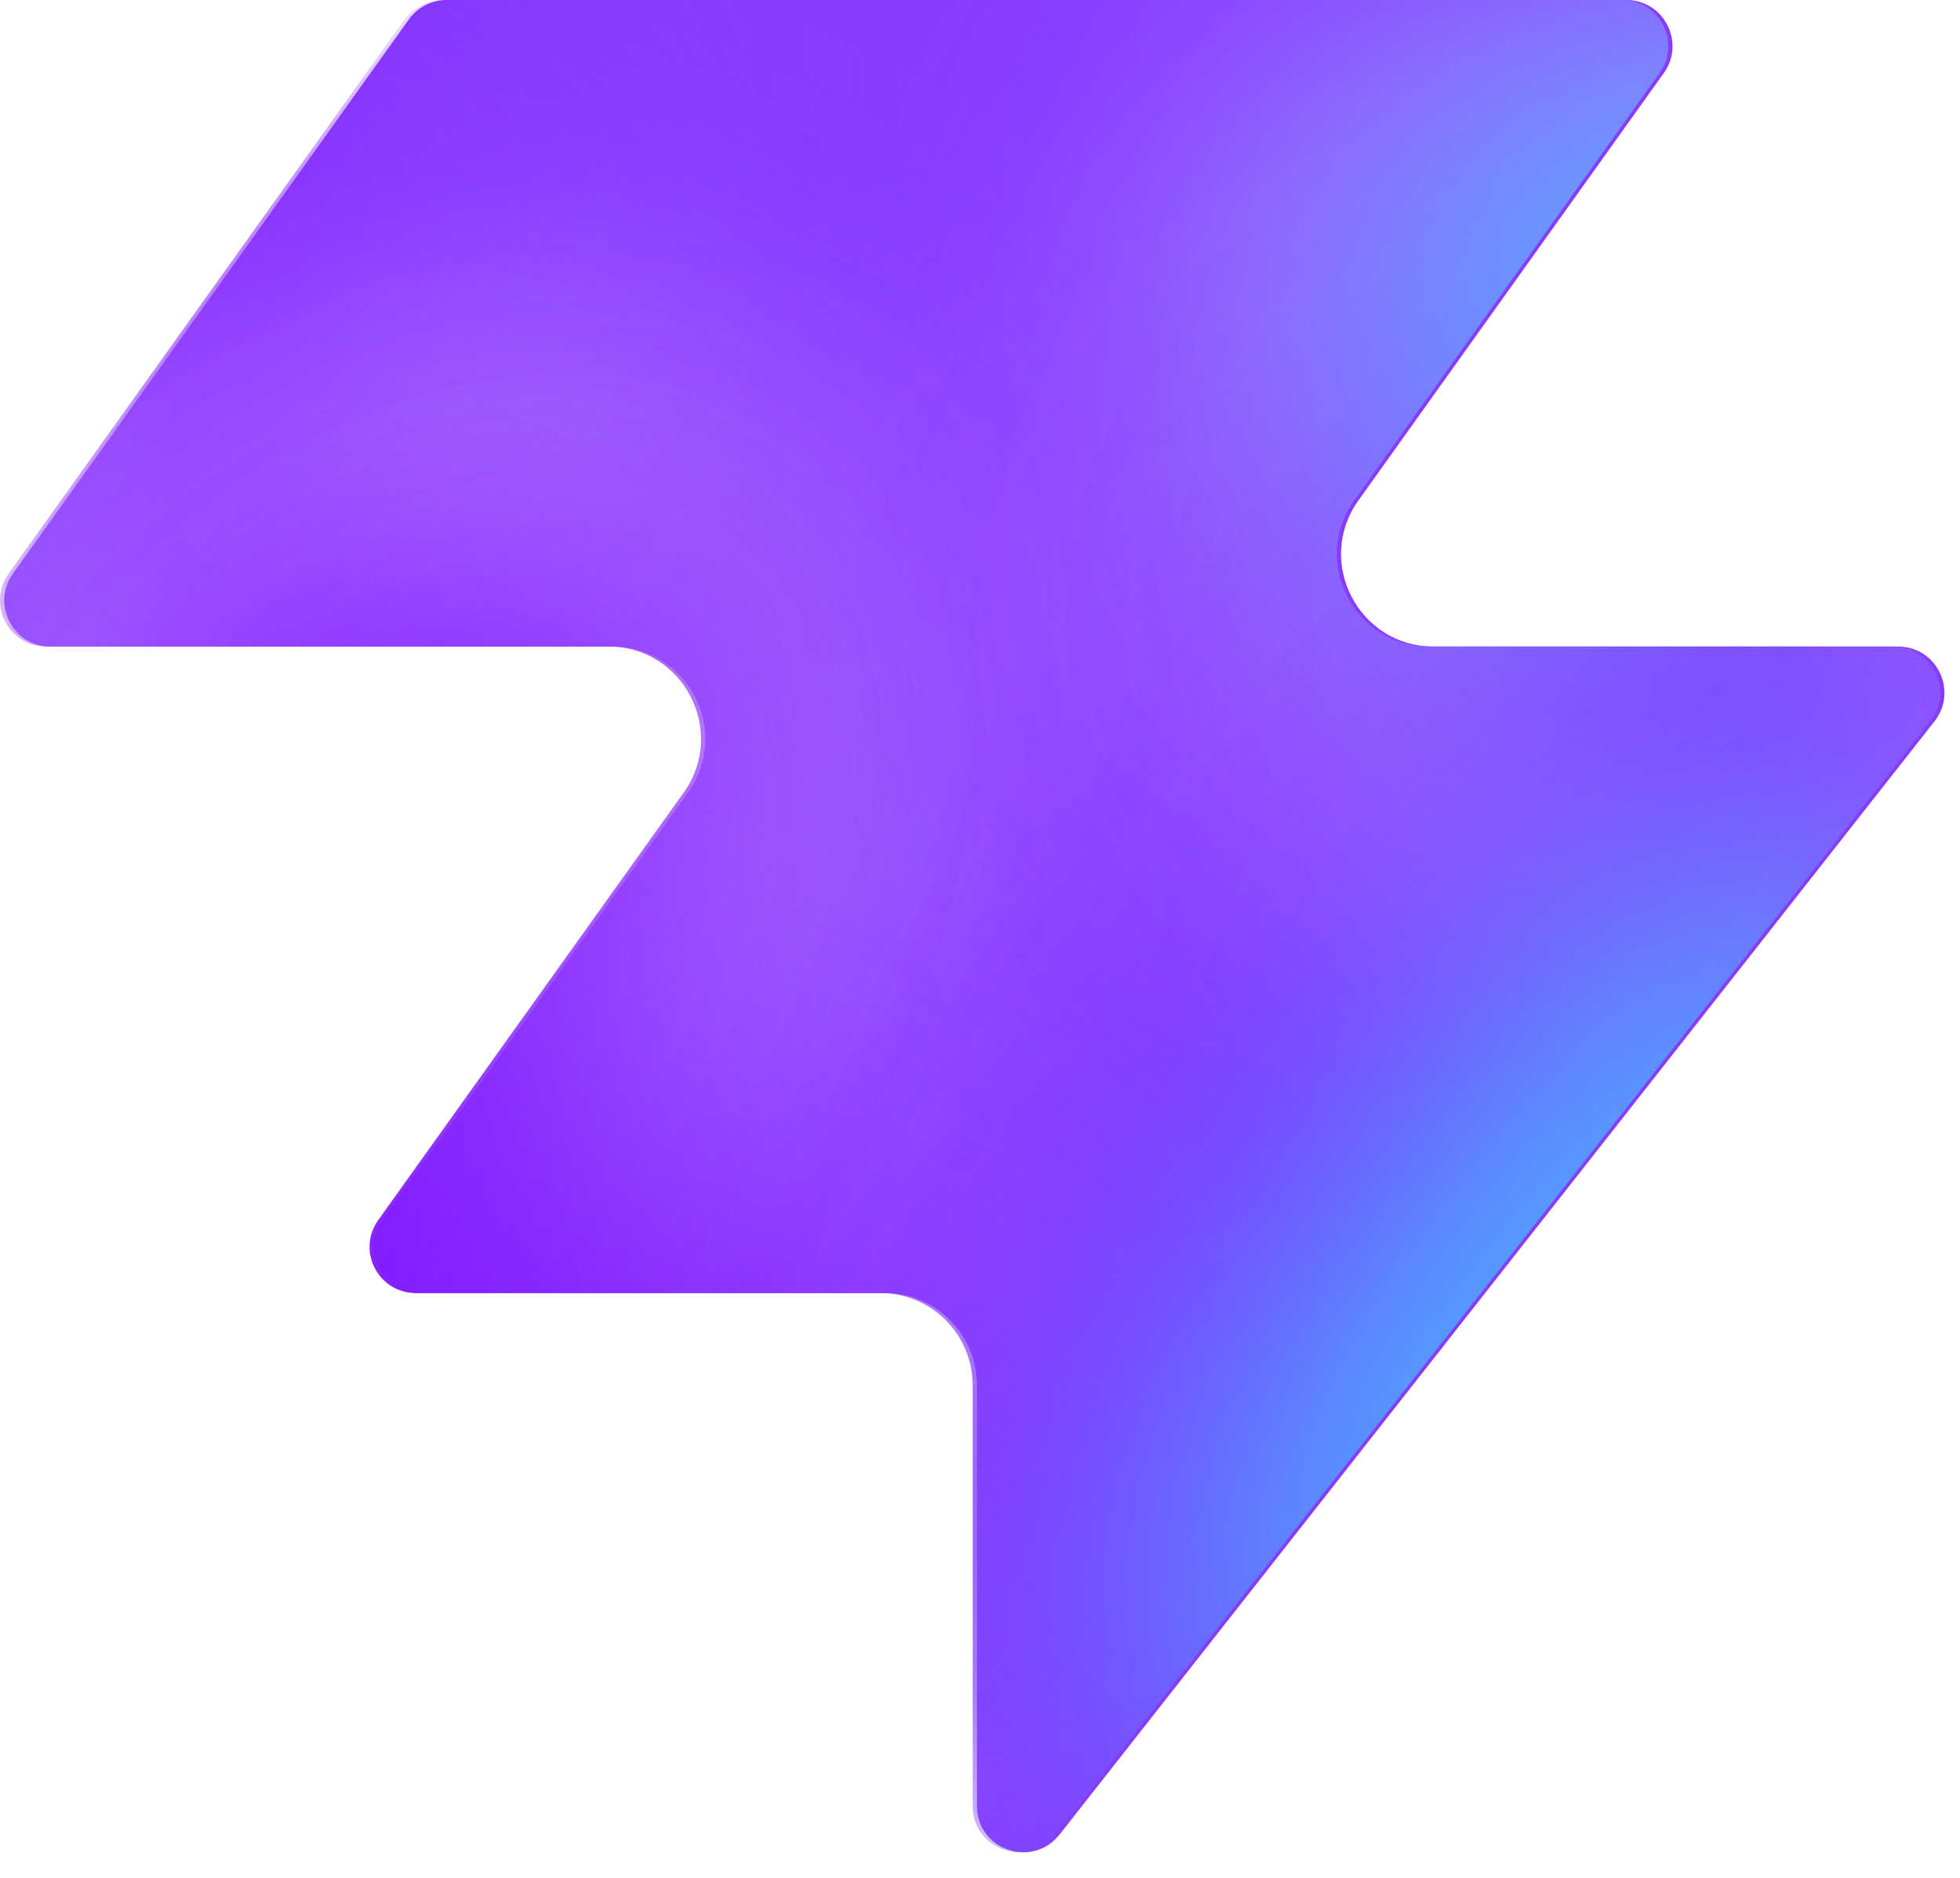
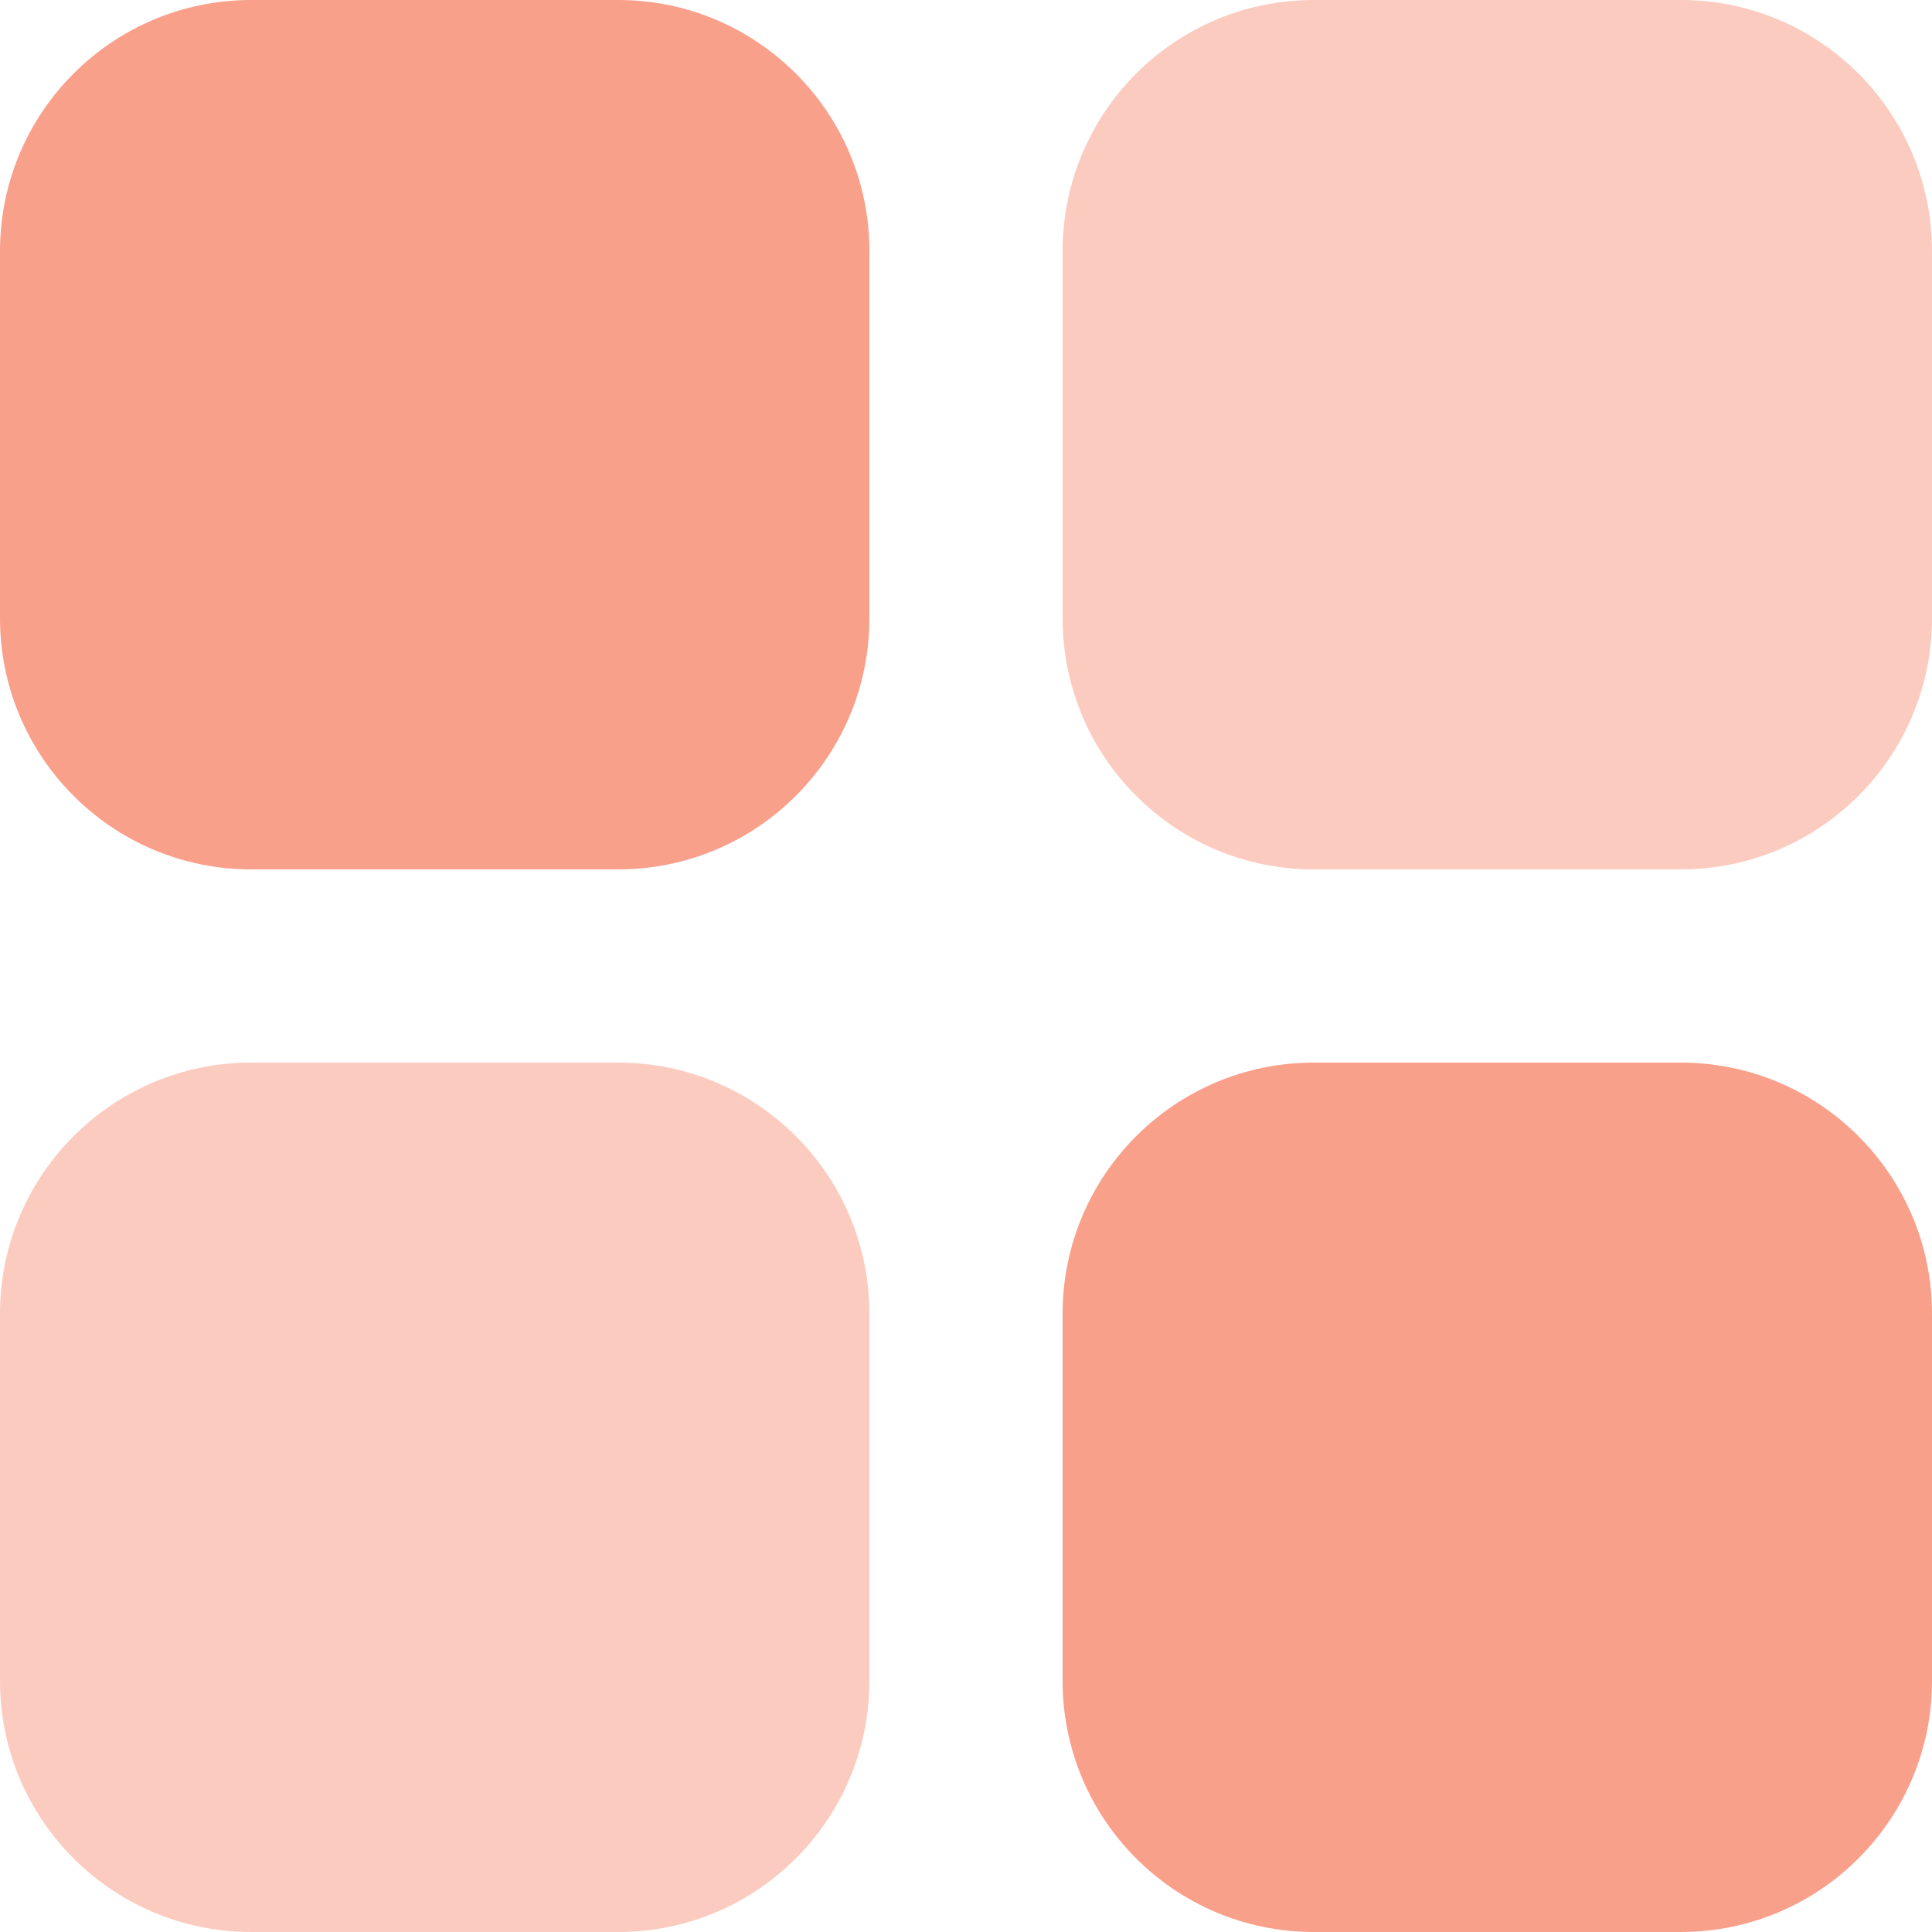
- <svg xmlns="http://www.w3.org/2000/svg" width="48" height="46" fill="none" viewBox="0 0 48 46">
-   <path fill="#863bff" d="M25.946 44.938c-.664.845-2.021.375-2.021-.698V33.937a2.26 2.26 0 0 0-2.262-2.262H10.287c-.92 0-1.456-1.04-.92-1.788l7.48-10.471c1.07-1.497 0-3.578-1.842-3.578H1.237c-.92 0-1.456-1.04-.92-1.788L10.013.474c.214-.297.556-.474.92-.474h28.894c.92 0 1.456 1.04.92 1.788l-7.48 10.471c-1.07 1.498 0 3.579 1.842 3.579h11.377c.943 0 1.473 1.088.89 1.83L25.947 44.94z" style="fill:#863bff;fill:color(display-p3 .525 .23 1);fill-opacity:1" />
-   <mask id="a" width="48" height="46" x="0" y="0" maskUnits="userSpaceOnUse" style="mask-type:alpha">
-     <path fill="#000" d="M25.842 44.938c-.664.844-2.021.375-2.021-.698V33.937a2.26 2.26 0 0 0-2.262-2.262H10.183c-.92 0-1.456-1.04-.92-1.788l7.48-10.471c1.07-1.498 0-3.579-1.842-3.579H1.133c-.92 0-1.456-1.04-.92-1.787L9.91.473c.214-.297.556-.474.92-.474h28.894c.92 0 1.456 1.04.92 1.788l-7.48 10.471c-1.07 1.498 0 3.578 1.842 3.578h11.377c.943 0 1.473 1.088.89 1.832L25.843 44.94z" style="fill:#000;fill-opacity:1" />
-   </mask>
-   <g mask="url(#a)">
-     <g filter="url(#b)">
-       <ellipse cx="5.508" cy="14.704" fill="#ede6ff" rx="5.508" ry="14.704" style="fill:#ede6ff;fill:color(display-p3 .927 .903 1);fill-opacity:1" transform="matrix(.00324 1 1 -.00324 -4.47 31.516)" />
-     </g>
-     <g filter="url(#c)">
-       <ellipse cx="10.399" cy="29.851" fill="#ede6ff" rx="10.399" ry="29.851" style="fill:#ede6ff;fill:color(display-p3 .927 .903 1);fill-opacity:1" transform="matrix(.00324 1 1 -.00324 -39.328 7.883)" />
-     </g>
-     <g filter="url(#d)">
-       <ellipse cx="5.508" cy="30.487" fill="#7e14ff" rx="5.508" ry="30.487" style="fill:#7e14ff;fill:color(display-p3 .492 .077 1);fill-opacity:1" transform="rotate(89.814 -25.913 -14.639)scale(1 -1)" />
-     </g>
-     <g filter="url(#e)">
-       <ellipse cx="5.508" cy="30.599" fill="#7e14ff" rx="5.508" ry="30.599" style="fill:#7e14ff;fill:color(display-p3 .492 .077 1);fill-opacity:1" transform="rotate(89.814 -32.644 -3.334)scale(1 -1)" />
-     </g>
-     <g filter="url(#f)">
-       <ellipse cx="5.508" cy="30.599" fill="#7e14ff" rx="5.508" ry="30.599" style="fill:#7e14ff;fill:color(display-p3 .492 .077 1);fill-opacity:1" transform="matrix(.00324 1 1 -.00324 -34.34 30.47)" />
-     </g>
-     <g filter="url(#g)">
-       <ellipse cx="14.072" cy="22.078" fill="#ede6ff" rx="14.072" ry="22.078" style="fill:#ede6ff;fill:color(display-p3 .927 .903 1);fill-opacity:1" transform="rotate(93.35 24.506 48.493)scale(-1 1)" />
-     </g>
-     <g filter="url(#h)">
-       <ellipse cx="3.47" cy="21.501" fill="#7e14ff" rx="3.47" ry="21.501" style="fill:#7e14ff;fill:color(display-p3 .492 .077 1);fill-opacity:1" transform="rotate(89.009 28.708 47.59)scale(-1 1)" />
-     </g>
-     <g filter="url(#i)">
-       <ellipse cx="3.47" cy="21.501" fill="#7e14ff" rx="3.47" ry="21.501" style="fill:#7e14ff;fill:color(display-p3 .492 .077 1);fill-opacity:1" transform="rotate(89.009 28.708 47.59)scale(-1 1)" />
-     </g>
-     <g filter="url(#j)">
-       <ellipse cx=".387" cy="8.972" fill="#7e14ff" rx="4.407" ry="29.108" style="fill:#7e14ff;fill:color(display-p3 .492 .077 1);fill-opacity:1" transform="rotate(39.51 .387 8.972)" />
-     </g>
-     <g filter="url(#k)">
-       <ellipse cx="47.523" cy="-6.092" fill="#7e14ff" rx="4.407" ry="29.108" style="fill:#7e14ff;fill:color(display-p3 .492 .077 1);fill-opacity:1" transform="rotate(37.892 47.523 -6.092)" />
-     </g>
-     <g filter="url(#l)">
-       <ellipse cx="41.412" cy="6.333" fill="#47bfff" rx="5.971" ry="9.665" style="fill:#47bfff;fill:color(display-p3 .28 .748 1);fill-opacity:1" transform="rotate(37.892 41.412 6.333)" />
-     </g>
-     <g filter="url(#m)">
-       <ellipse cx="-1.879" cy="38.332" fill="#7e14ff" rx="4.407" ry="29.108" style="fill:#7e14ff;fill:color(display-p3 .492 .077 1);fill-opacity:1" transform="rotate(37.892 -1.88 38.332)" />
-     </g>
-     <g filter="url(#n)">
-       <ellipse cx="-1.879" cy="38.332" fill="#7e14ff" rx="4.407" ry="29.108" style="fill:#7e14ff;fill:color(display-p3 .492 .077 1);fill-opacity:1" transform="rotate(37.892 -1.88 38.332)" />
-     </g>
-     <g filter="url(#o)">
-       <ellipse cx="35.651" cy="29.907" fill="#7e14ff" rx="4.407" ry="29.108" style="fill:#7e14ff;fill:color(display-p3 .492 .077 1);fill-opacity:1" transform="rotate(37.892 35.651 29.907)" />
-     </g>
-     <g filter="url(#p)">
-       <ellipse cx="38.418" cy="32.4" fill="#47bfff" rx="5.971" ry="15.297" style="fill:#47bfff;fill:color(display-p3 .28 .748 1);fill-opacity:1" transform="rotate(37.892 38.418 32.4)" />
-     </g>
-   </g>
-   <defs>
-     <filter id="b" width="60.045" height="41.654" x="-19.77" y="16.149" color-interpolation-filters="sRGB" filterUnits="userSpaceOnUse">
-       <feFlood flood-opacity="0" result="BackgroundImageFix" />
-       <feBlend in="SourceGraphic" in2="BackgroundImageFix" result="shape" />
-       <feGaussianBlur result="effect1_foregroundBlur_2002_17158" stdDeviation="7.659" />
-     </filter>
-     <filter id="c" width="90.34" height="51.437" x="-54.613" y="-7.533" color-interpolation-filters="sRGB" filterUnits="userSpaceOnUse">
-       <feFlood flood-opacity="0" result="BackgroundImageFix" />
-       <feBlend in="SourceGraphic" in2="BackgroundImageFix" result="shape" />
-       <feGaussianBlur result="effect1_foregroundBlur_2002_17158" stdDeviation="7.659" />
-     </filter>
-     <filter id="d" width="79.355" height="29.4" x="-49.64" y="2.03" color-interpolation-filters="sRGB" filterUnits="userSpaceOnUse">
-       <feFlood flood-opacity="0" result="BackgroundImageFix" />
-       <feBlend in="SourceGraphic" in2="BackgroundImageFix" result="shape" />
-       <feGaussianBlur result="effect1_foregroundBlur_2002_17158" stdDeviation="4.596" />
-     </filter>
-     <filter id="e" width="79.579" height="29.4" x="-45.045" y="20.029" color-interpolation-filters="sRGB" filterUnits="userSpaceOnUse">
-       <feFlood flood-opacity="0" result="BackgroundImageFix" />
-       <feBlend in="SourceGraphic" in2="BackgroundImageFix" result="shape" />
-       <feGaussianBlur result="effect1_foregroundBlur_2002_17158" stdDeviation="4.596" />
-     </filter>
-     <filter id="f" width="79.579" height="29.4" x="-43.513" y="21.178" color-interpolation-filters="sRGB" filterUnits="userSpaceOnUse">
-       <feFlood flood-opacity="0" result="BackgroundImageFix" />
-       <feBlend in="SourceGraphic" in2="BackgroundImageFix" result="shape" />
-       <feGaussianBlur result="effect1_foregroundBlur_2002_17158" stdDeviation="4.596" />
-     </filter>
-     <filter id="g" width="74.749" height="58.852" x="15.756" y="-17.901" color-interpolation-filters="sRGB" filterUnits="userSpaceOnUse">
-       <feFlood flood-opacity="0" result="BackgroundImageFix" />
-       <feBlend in="SourceGraphic" in2="BackgroundImageFix" result="shape" />
-       <feGaussianBlur result="effect1_foregroundBlur_2002_17158" stdDeviation="7.659" />
-     </filter>
-     <filter id="h" width="61.377" height="25.362" x="23.548" y="2.284" color-interpolation-filters="sRGB" filterUnits="userSpaceOnUse">
-       <feFlood flood-opacity="0" result="BackgroundImageFix" />
-       <feBlend in="SourceGraphic" in2="BackgroundImageFix" result="shape" />
-       <feGaussianBlur result="effect1_foregroundBlur_2002_17158" stdDeviation="4.596" />
-     </filter>
-     <filter id="i" width="61.377" height="25.362" x="23.548" y="2.284" color-interpolation-filters="sRGB" filterUnits="userSpaceOnUse">
-       <feFlood flood-opacity="0" result="BackgroundImageFix" />
-       <feBlend in="SourceGraphic" in2="BackgroundImageFix" result="shape" />
-       <feGaussianBlur result="effect1_foregroundBlur_2002_17158" stdDeviation="4.596" />
-     </filter>
-     <filter id="j" width="56.045" height="63.649" x="-27.636" y="-22.853" color-interpolation-filters="sRGB" filterUnits="userSpaceOnUse">
-       <feFlood flood-opacity="0" result="BackgroundImageFix" />
-       <feBlend in="SourceGraphic" in2="BackgroundImageFix" result="shape" />
-       <feGaussianBlur result="effect1_foregroundBlur_2002_17158" stdDeviation="4.596" />
-     </filter>
-     <filter id="k" width="54.814" height="64.646" x="20.116" y="-38.415" color-interpolation-filters="sRGB" filterUnits="userSpaceOnUse">
-       <feFlood flood-opacity="0" result="BackgroundImageFix" />
-       <feBlend in="SourceGraphic" in2="BackgroundImageFix" result="shape" />
-       <feGaussianBlur result="effect1_foregroundBlur_2002_17158" stdDeviation="4.596" />
-     </filter>
-     <filter id="l" width="33.541" height="35.313" x="24.641" y="-11.323" color-interpolation-filters="sRGB" filterUnits="userSpaceOnUse">
-       <feFlood flood-opacity="0" result="BackgroundImageFix" />
-       <feBlend in="SourceGraphic" in2="BackgroundImageFix" result="shape" />
-       <feGaussianBlur result="effect1_foregroundBlur_2002_17158" stdDeviation="4.596" />
-     </filter>
-     <filter id="m" width="54.814" height="64.646" x="-29.286" y="6.009" color-interpolation-filters="sRGB" filterUnits="userSpaceOnUse">
-       <feFlood flood-opacity="0" result="BackgroundImageFix" />
-       <feBlend in="SourceGraphic" in2="BackgroundImageFix" result="shape" />
-       <feGaussianBlur result="effect1_foregroundBlur_2002_17158" stdDeviation="4.596" />
-     </filter>
-     <filter id="n" width="54.814" height="64.646" x="-29.286" y="6.009" color-interpolation-filters="sRGB" filterUnits="userSpaceOnUse">
-       <feFlood flood-opacity="0" result="BackgroundImageFix" />
-       <feBlend in="SourceGraphic" in2="BackgroundImageFix" result="shape" />
-       <feGaussianBlur result="effect1_foregroundBlur_2002_17158" stdDeviation="4.596" />
-     </filter>
-     <filter id="o" width="54.814" height="64.646" x="8.244" y="-2.416" color-interpolation-filters="sRGB" filterUnits="userSpaceOnUse">
-       <feFlood flood-opacity="0" result="BackgroundImageFix" />
-       <feBlend in="SourceGraphic" in2="BackgroundImageFix" result="shape" />
-       <feGaussianBlur result="effect1_foregroundBlur_2002_17158" stdDeviation="4.596" />
-     </filter>
-     <filter id="p" width="39.409" height="43.623" x="18.713" y="10.588" color-interpolation-filters="sRGB" filterUnits="userSpaceOnUse">
-       <feFlood flood-opacity="0" result="BackgroundImageFix" />
-       <feBlend in="SourceGraphic" in2="BackgroundImageFix" result="shape" />
-       <feGaussianBlur result="effect1_foregroundBlur_2002_17158" stdDeviation="4.596" />
-     </filter>
-   </defs>
+ <svg xmlns="http://www.w3.org/2000/svg" viewBox="0 0 20 20" fill="#F9A08B">
+   <rect width="9" height="9" rx="2.6" />
+   <rect x="11" width="9" height="9" rx="2.6" opacity="0.55" />
+   <rect y="11" width="9" height="9" rx="2.6" opacity="0.55" />
+   <rect x="11" y="11" width="9" height="9" rx="2.6" />
</svg>
